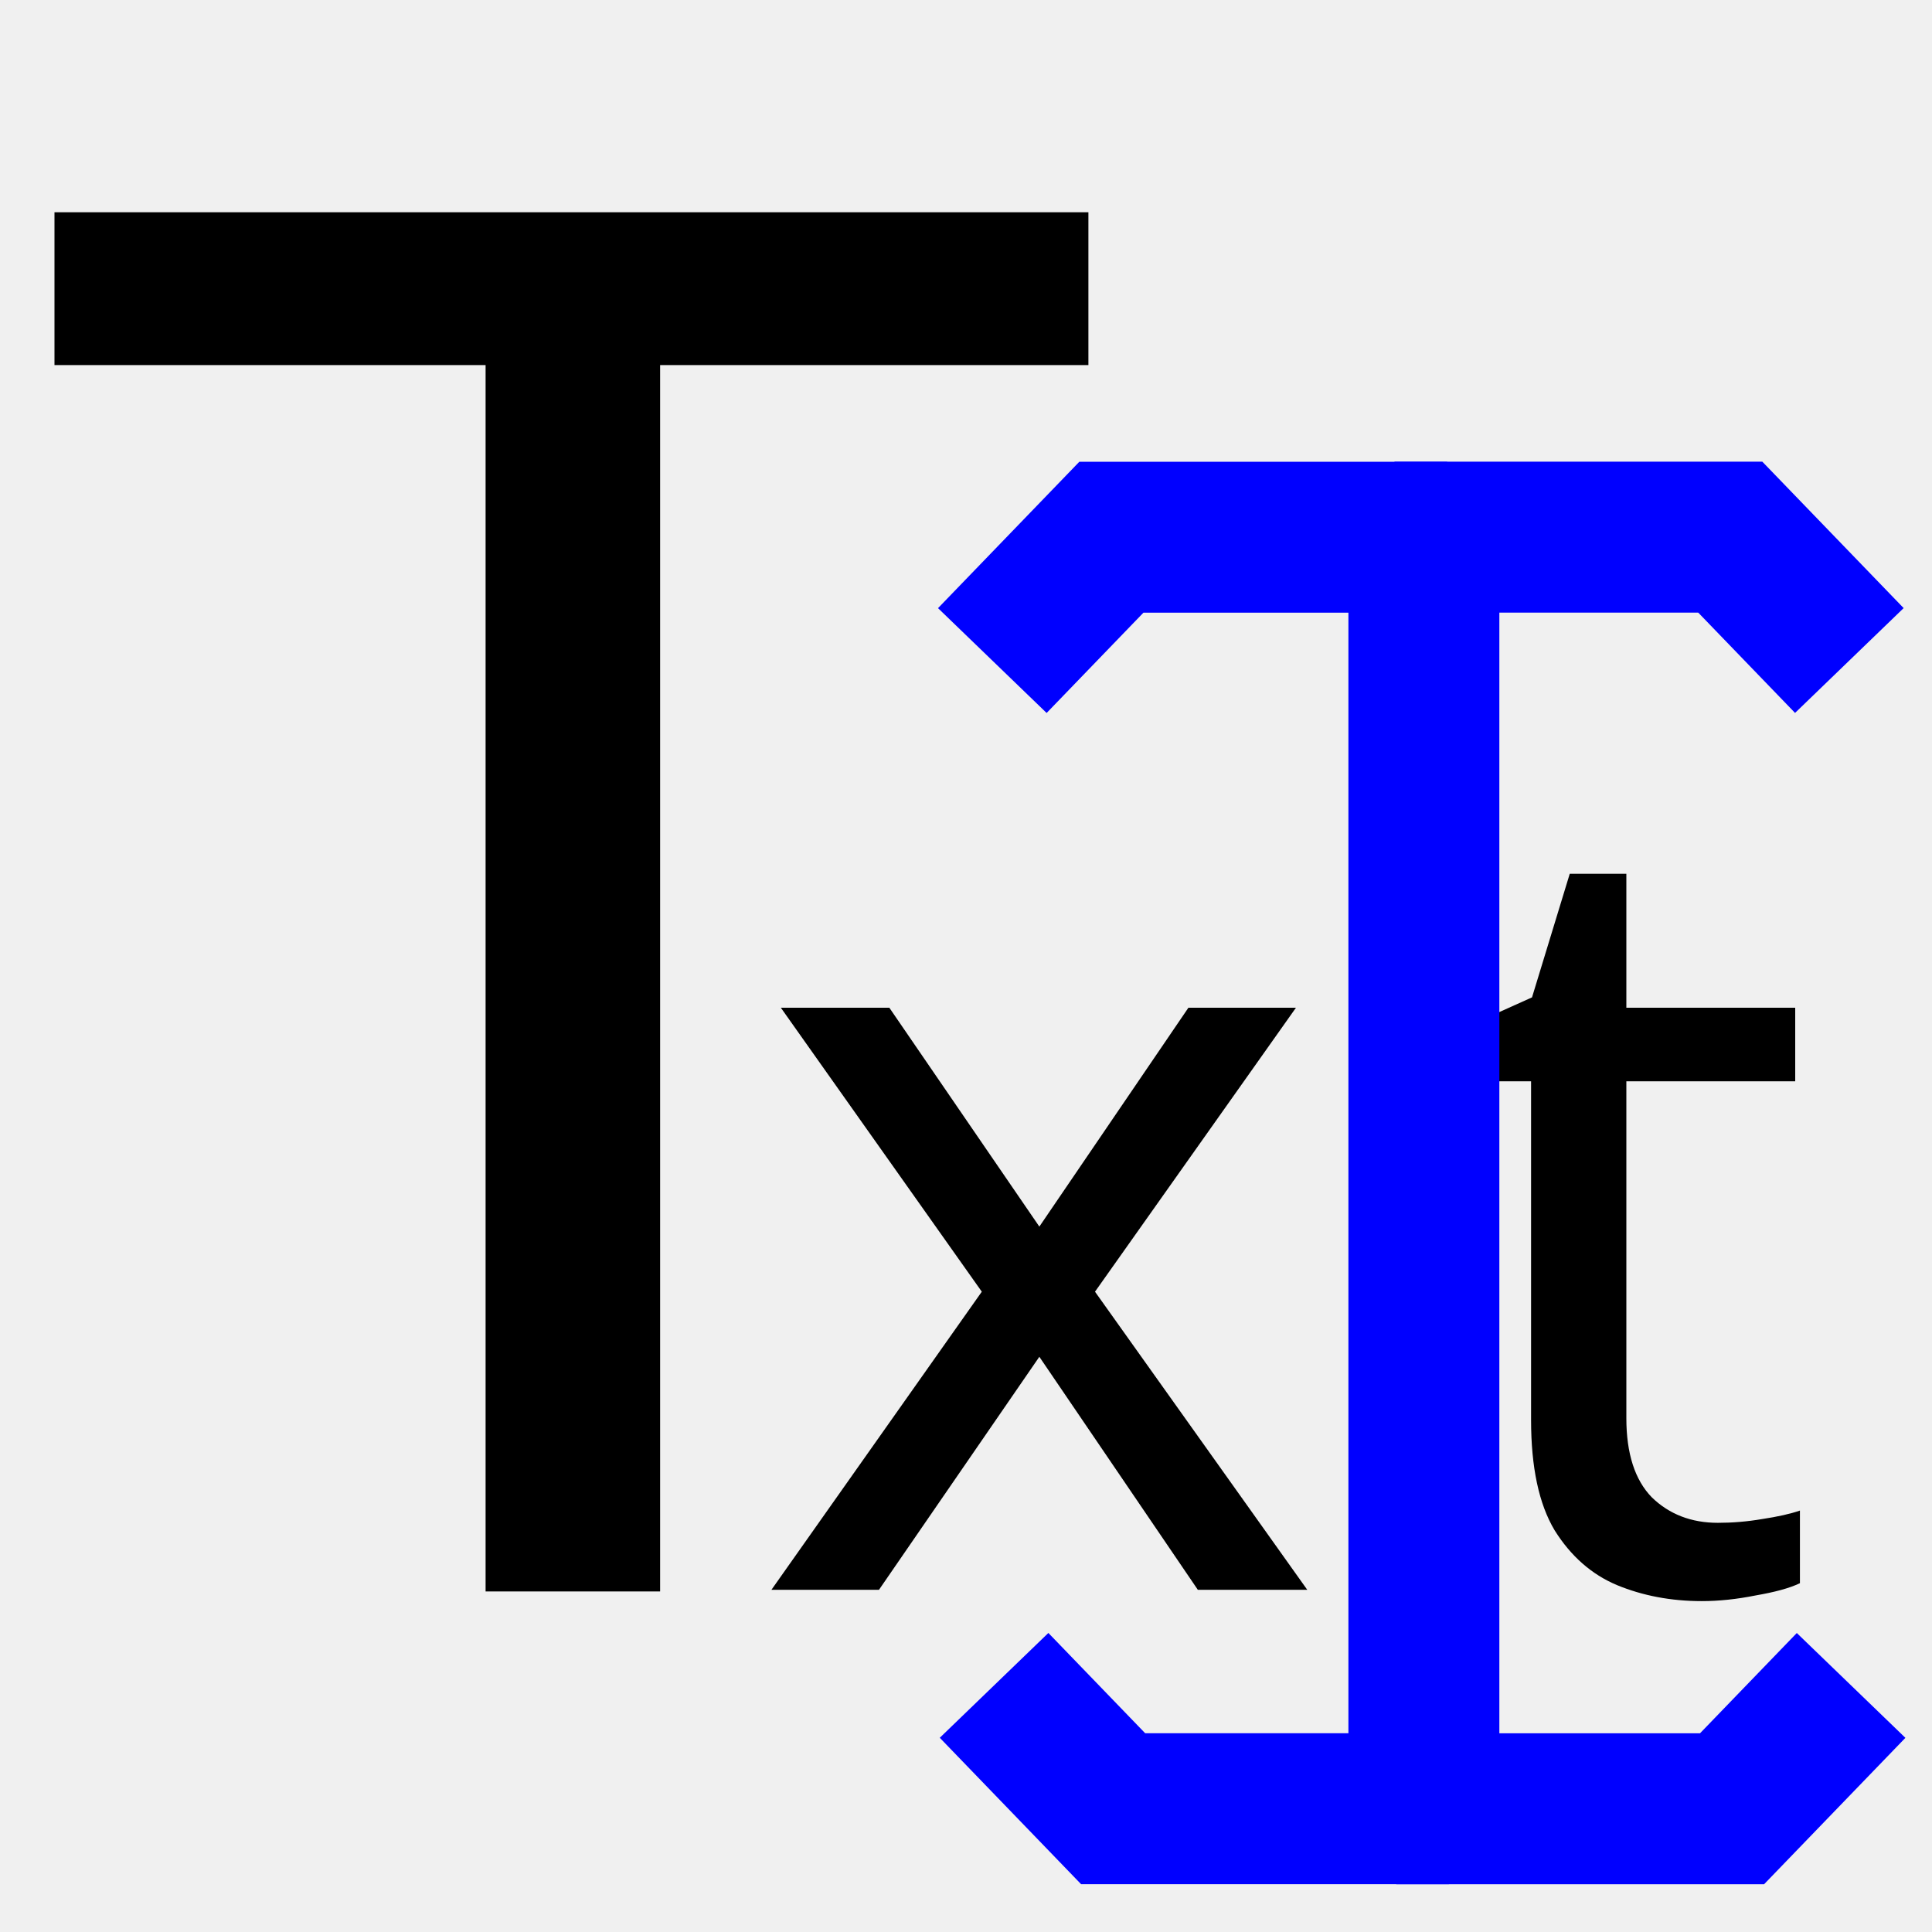
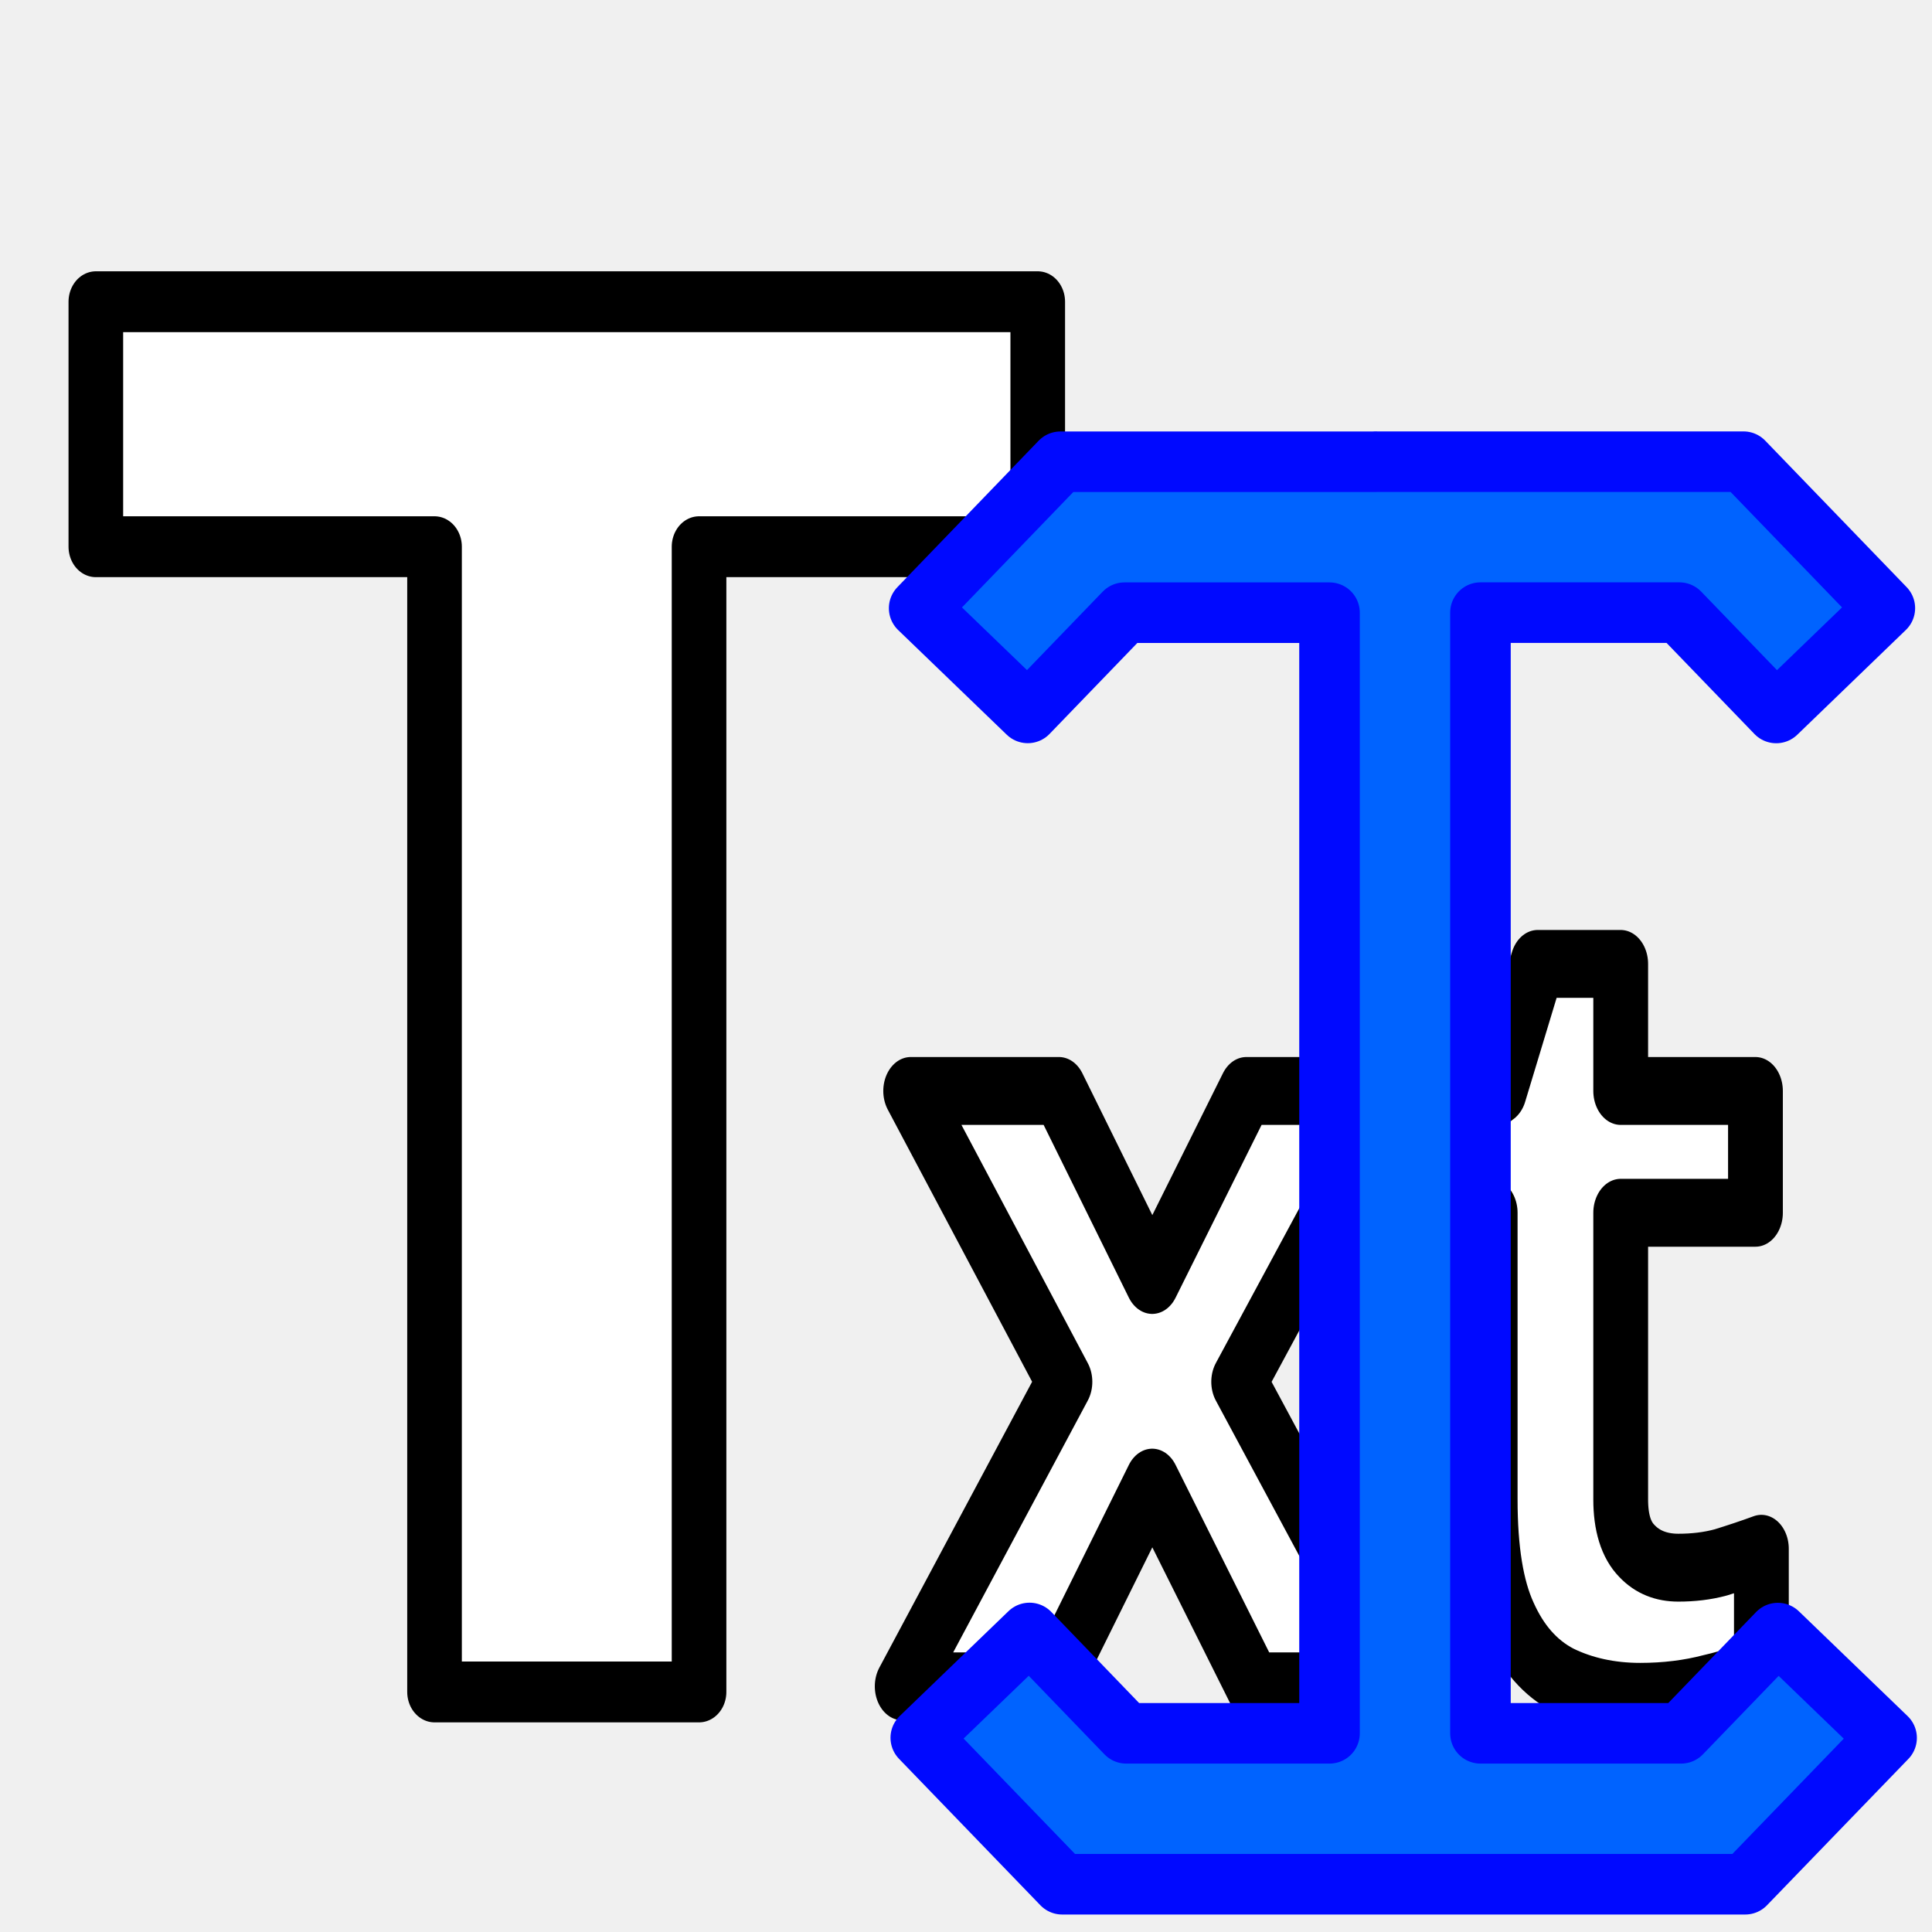
<svg xmlns="http://www.w3.org/2000/svg" xmlns:xlink="http://www.w3.org/1999/xlink" width="32px" height="32px" id="svg3085" version="1.1">
  <defs id="defs3087">
    <linearGradient id="linearGradient3847">
      <stop style="stop-color:#ffffff;stop-opacity:1;" offset="0" id="stop3849" />
      <stop style="stop-color:#feffc3;stop-opacity:0.992;" offset="1" id="stop3851" />
    </linearGradient>
    <linearGradient id="linearGradient3831">
      <stop style="stop-color:#ffffff;stop-opacity:1;" offset="0" id="stop3833" />
      <stop style="stop-color:#fbffa7;stop-opacity:1;" offset="1" id="stop3835" />
    </linearGradient>
    <linearGradient id="linearGradient7597">
      <stop style="stop-color:#000003;stop-opacity:1;" offset="0" id="stop7599" />
      <stop style="stop-color:#000003;stop-opacity:0;" offset="1" id="stop7601" />
    </linearGradient>
    <marker orient="auto" refY="0.0" refX="0.0" id="Arrow1Lstart" style="overflow:visible">
      <path id="path3995" d="M 0.0,0.0 L 5.0,-5.0 L -12.5,0.0 L 5.0,5.0 L 0.0,0.0 z " style="fill-rule:evenodd;stroke:#000000;stroke-width:1.0pt" transform="scale(0.8) translate(12.5,0)" />
    </marker>
    <marker orient="auto" refY="0.0" refX="0.0" id="Arrow1Send" style="overflow:visible;">
      <path id="path4010" d="M 0.0,0.0 L 5.0,-5.0 L -12.5,0.0 L 5.0,5.0 L 0.0,0.0 z " style="fill-rule:evenodd;stroke:#000000;stroke-width:1.0pt;" transform="scale(0.2) rotate(180) translate(6,0)" />
    </marker>
    <marker orient="auto" refY="0.0" refX="0.0" id="Arrow1Sstart" style="overflow:visible">
      <path id="path4007" d="M 0.0,0.0 L 5.0,-5.0 L -12.5,0.0 L 5.0,5.0 L 0.0,0.0 z " style="fill-rule:evenodd;stroke:#000000;stroke-width:1.0pt" transform="scale(0.2) translate(6,0)" />
    </marker>
    <marker orient="auto" refY="0.0" refX="0.0" id="Arrow2Sstart" style="overflow:visible">
      <path id="path4025" style="fill-rule:evenodd;stroke-width:0.625;stroke-linejoin:round" d="M 8.719,4.034 L -2.207,0.016 L 8.719,-4.002 C 6.973,-1.63 6.983,1.616 8.719,4.034 z " transform="scale(0.3) translate(-2.3,0)" />
    </marker>
    <marker orient="auto" refY="0.0" refX="0.0" id="TriangleOutL" style="overflow:visible">
      <path id="path4137" d="M 5.77,0.0 L -2.88,5.0 L -2.88,-5.0 L 5.77,0.0 z " style="fill-rule:evenodd;stroke:#000000;stroke-width:1.0pt" transform="scale(0.8)" />
    </marker>
    <marker orient="auto" refY="0.0" refX="0.0" id="DiamondLend" style="overflow:visible">
      <path id="path4092" d="M 0,-7.071 L -7.071,0 L 0,7.071 L 7.071,0 L 0,-7.071 z " style="fill-rule:evenodd;stroke:#000000;stroke-width:1.0pt" transform="scale(0.8) translate(-7,0)" />
    </marker>
    <marker orient="auto" refY="0.0" refX="0.0" id="DiamondLstart" style="overflow:visible">
      <path id="path4083" d="M 0,-7.071 L -7.071,0 L 0,7.071 L 7.071,0 L 0,-7.071 z " style="fill-rule:evenodd;stroke:#000000;stroke-width:1.0pt" transform="scale(0.8) translate(7,0)" />
    </marker>
    <marker orient="auto" refY="0.0" refX="0.0" id="Arrow1Lend" style="overflow:visible;">
      <path id="path3998" d="M 0.0,0.0 L 5.0,-5.0 L -12.5,0.0 L 5.0,5.0 L 0.0,0.0 z " style="fill-rule:evenodd;stroke:#000000;stroke-width:1.0pt;" transform="scale(0.8) rotate(180) translate(12.5,0)" />
    </marker>
    <linearGradient id="linearGradient3893">
      <stop style="stop-color:#ffffff;stop-opacity:1;" offset="0" id="stop3895" />
      <stop style="stop-color:#ffffff;stop-opacity:0;" offset="1" id="stop3897" />
    </linearGradient>
    <linearGradient xlink:href="#linearGradient7597" id="linearGradient7603" x1="15.715" y1="22.299" x2="34.136" y2="22.299" gradientUnits="userSpaceOnUse" />
    <linearGradient xlink:href="#linearGradient3847" id="linearGradient3853" x1="0.03" y1="16.598" x2="32.01" y2="16.598" gradientUnits="userSpaceOnUse" />
  </defs>
  <g id="layer1">
    <rect style="fill:none;stroke:#000000;stroke-width:1;stroke-linecap:butt;stroke-miterlimit:4;stroke-opacity:0;stroke-dasharray:none" id="rect3027" width="30.98" height="31.069" x="0.575" y="0.534" />
-     <text xml:space="preserve" style="font-size:18px;font-style:normal;font-weight:normal;line-height:125%;letter-spacing:1.73px;word-spacing:0px;fill:#000000;fill-opacity:1;stroke:none;font-family:Sans" x="12.451" y="26.331" id="text3849">
-       <tspan id="tspan3851" x="12.451" y="26.331">xt</tspan>
+     <text xml:space="preserve" style="font-style:normal;font-weight:normal;font-size:16.241px;line-height:125%;font-family:Sans;letter-spacing:0px;word-spacing:0px;fill:#ffffff;fill-opacity:1;stroke:#000000;stroke-width:1.01;stroke-linejoin:round;stroke-opacity:1" x="16.553" y="25.092" id="text3849" transform="scale(0.8984224,1.113062)">
+       <tspan id="tspan3851" x="16.553" y="25.092" style="font-weight:bold;fill:#ffffff;fill-opacity:1;stroke:#000000;stroke-width:1.01;stroke-linejoin:round;stroke-opacity:1">xt</tspan>
    </text>
-     <text xml:space="preserve" style="font-size:32px;font-style:normal;font-weight:normal;line-height:125%;letter-spacing:0px;word-spacing:0px;fill:#000000;fill-opacity:1;stroke:none;font-family:Sans" x="0.588" y="26.36" id="text3018">
-       <tspan id="tspan3020" x="0.588" y="26.36">T</tspan>
+     <text xml:space="preserve" style="font-style:normal;font-weight:normal;font-size:30.545px;line-height:125%;font-family:Sans;letter-spacing:0px;word-spacing:0px;fill:#ffffff;fill-opacity:1;stroke:#000000;stroke-width:0.955;stroke-linejoin:round;stroke-opacity:1" x="1.065" y="26.546" id="text3018" transform="scale(0.9472987,1.055633)">
+       <tspan id="tspan3020" x="1.065" y="26.546" style="font-weight:bold;stroke-width:0.955;stroke-linejoin:round">T</tspan>
    </text>
-     <path style="fill:none;stroke:#0000ff;stroke-width:2.5;stroke-linecap:butt;stroke-linejoin:miter;stroke-miterlimit:4;stroke-opacity:1;stroke-dasharray:none" d="m 16.436,10.941 1.972,-2.043 5.562,0" id="path3081" />
-     <path style="fill:#0000ff;stroke:#0000ff;stroke-width:2.5;stroke-linecap:butt;stroke-linejoin:miter;stroke-miterlimit:4;stroke-opacity:1;stroke-dasharray:none" d="m 23.584,8.832 0,21.523" id="path3899" />
-     <path style="fill:none;stroke:#0000ff;stroke-width:2.5;stroke-linecap:butt;stroke-linejoin:miter;stroke-miterlimit:4;stroke-opacity:1;stroke-dasharray:none" d="m 30.631,10.94 -1.972,-2.043 -5.562,0" id="path3081-39" />
-     <path style="fill:none;stroke:#0000ff;stroke-width:2.5;stroke-linecap:butt;stroke-linejoin:miter;stroke-miterlimit:4;stroke-opacity:1;stroke-dasharray:none" d="m 16.465,27.915 1.972,2.043 5.562,0" id="path3081-0" />
-     <path style="fill:none;stroke:#0000ff;stroke-width:2.5;stroke-linecap:butt;stroke-linejoin:miter;stroke-miterlimit:4;stroke-opacity:1;stroke-dasharray:none" d="m 30.66,27.916 -1.972,2.043 -5.562,0" id="path3081-39-0" />
+     <path style="color:#000000;font-style:normal;font-variant:normal;font-weight:normal;font-stretch:normal;font-size:medium;line-height:normal;font-family:sans-serif;text-indent:0;text-align:start;text-decoration:none;text-decoration-line:none;text-decoration-style:solid;text-decoration-color:#000000;letter-spacing:normal;word-spacing:normal;text-transform:none;direction:ltr;block-progression:tb;writing-mode:lr-tb;baseline-shift:baseline;text-anchor:start;white-space:normal;clip-rule:nonzero;display:inline;overflow:visible;visibility:visible;opacity:1;isolation:auto;mix-blend-mode:normal;color-interpolation:sRGB;color-interpolation-filters:linearRGB;solid-color:#000000;solid-opacity:1;fill:#0063ff;fill-opacity:1;fill-rule:nonzero;stroke:#0009ff;stroke-width:1.003;stroke-linecap:round;stroke-linejoin:round;stroke-miterlimit:4;stroke-dasharray:none;stroke-dashoffset:0;stroke-opacity:1;color-rendering:auto;image-rendering:auto;shape-rendering:auto;text-rendering:auto;enable-background:accumulate" d="m 22.785,7.646 0,0.002 -5.221,0 -2.34,2.426 1.799,1.734 1.602,-1.66 3.396,0 0,18.561 -3.367,0 -1.602,-1.662 -1.801,1.736 2.342,2.426 5.221,0 0.871,0 5.221,0 2.342,-2.424 -1.801,-1.736 -1.602,1.66 -3.324,0 0,-18.562 3.295,0 1.604,1.662 1.799,-1.736 -2.342,-2.426 -6.092,0 z" id="path3081" />
  </g>
</svg>
